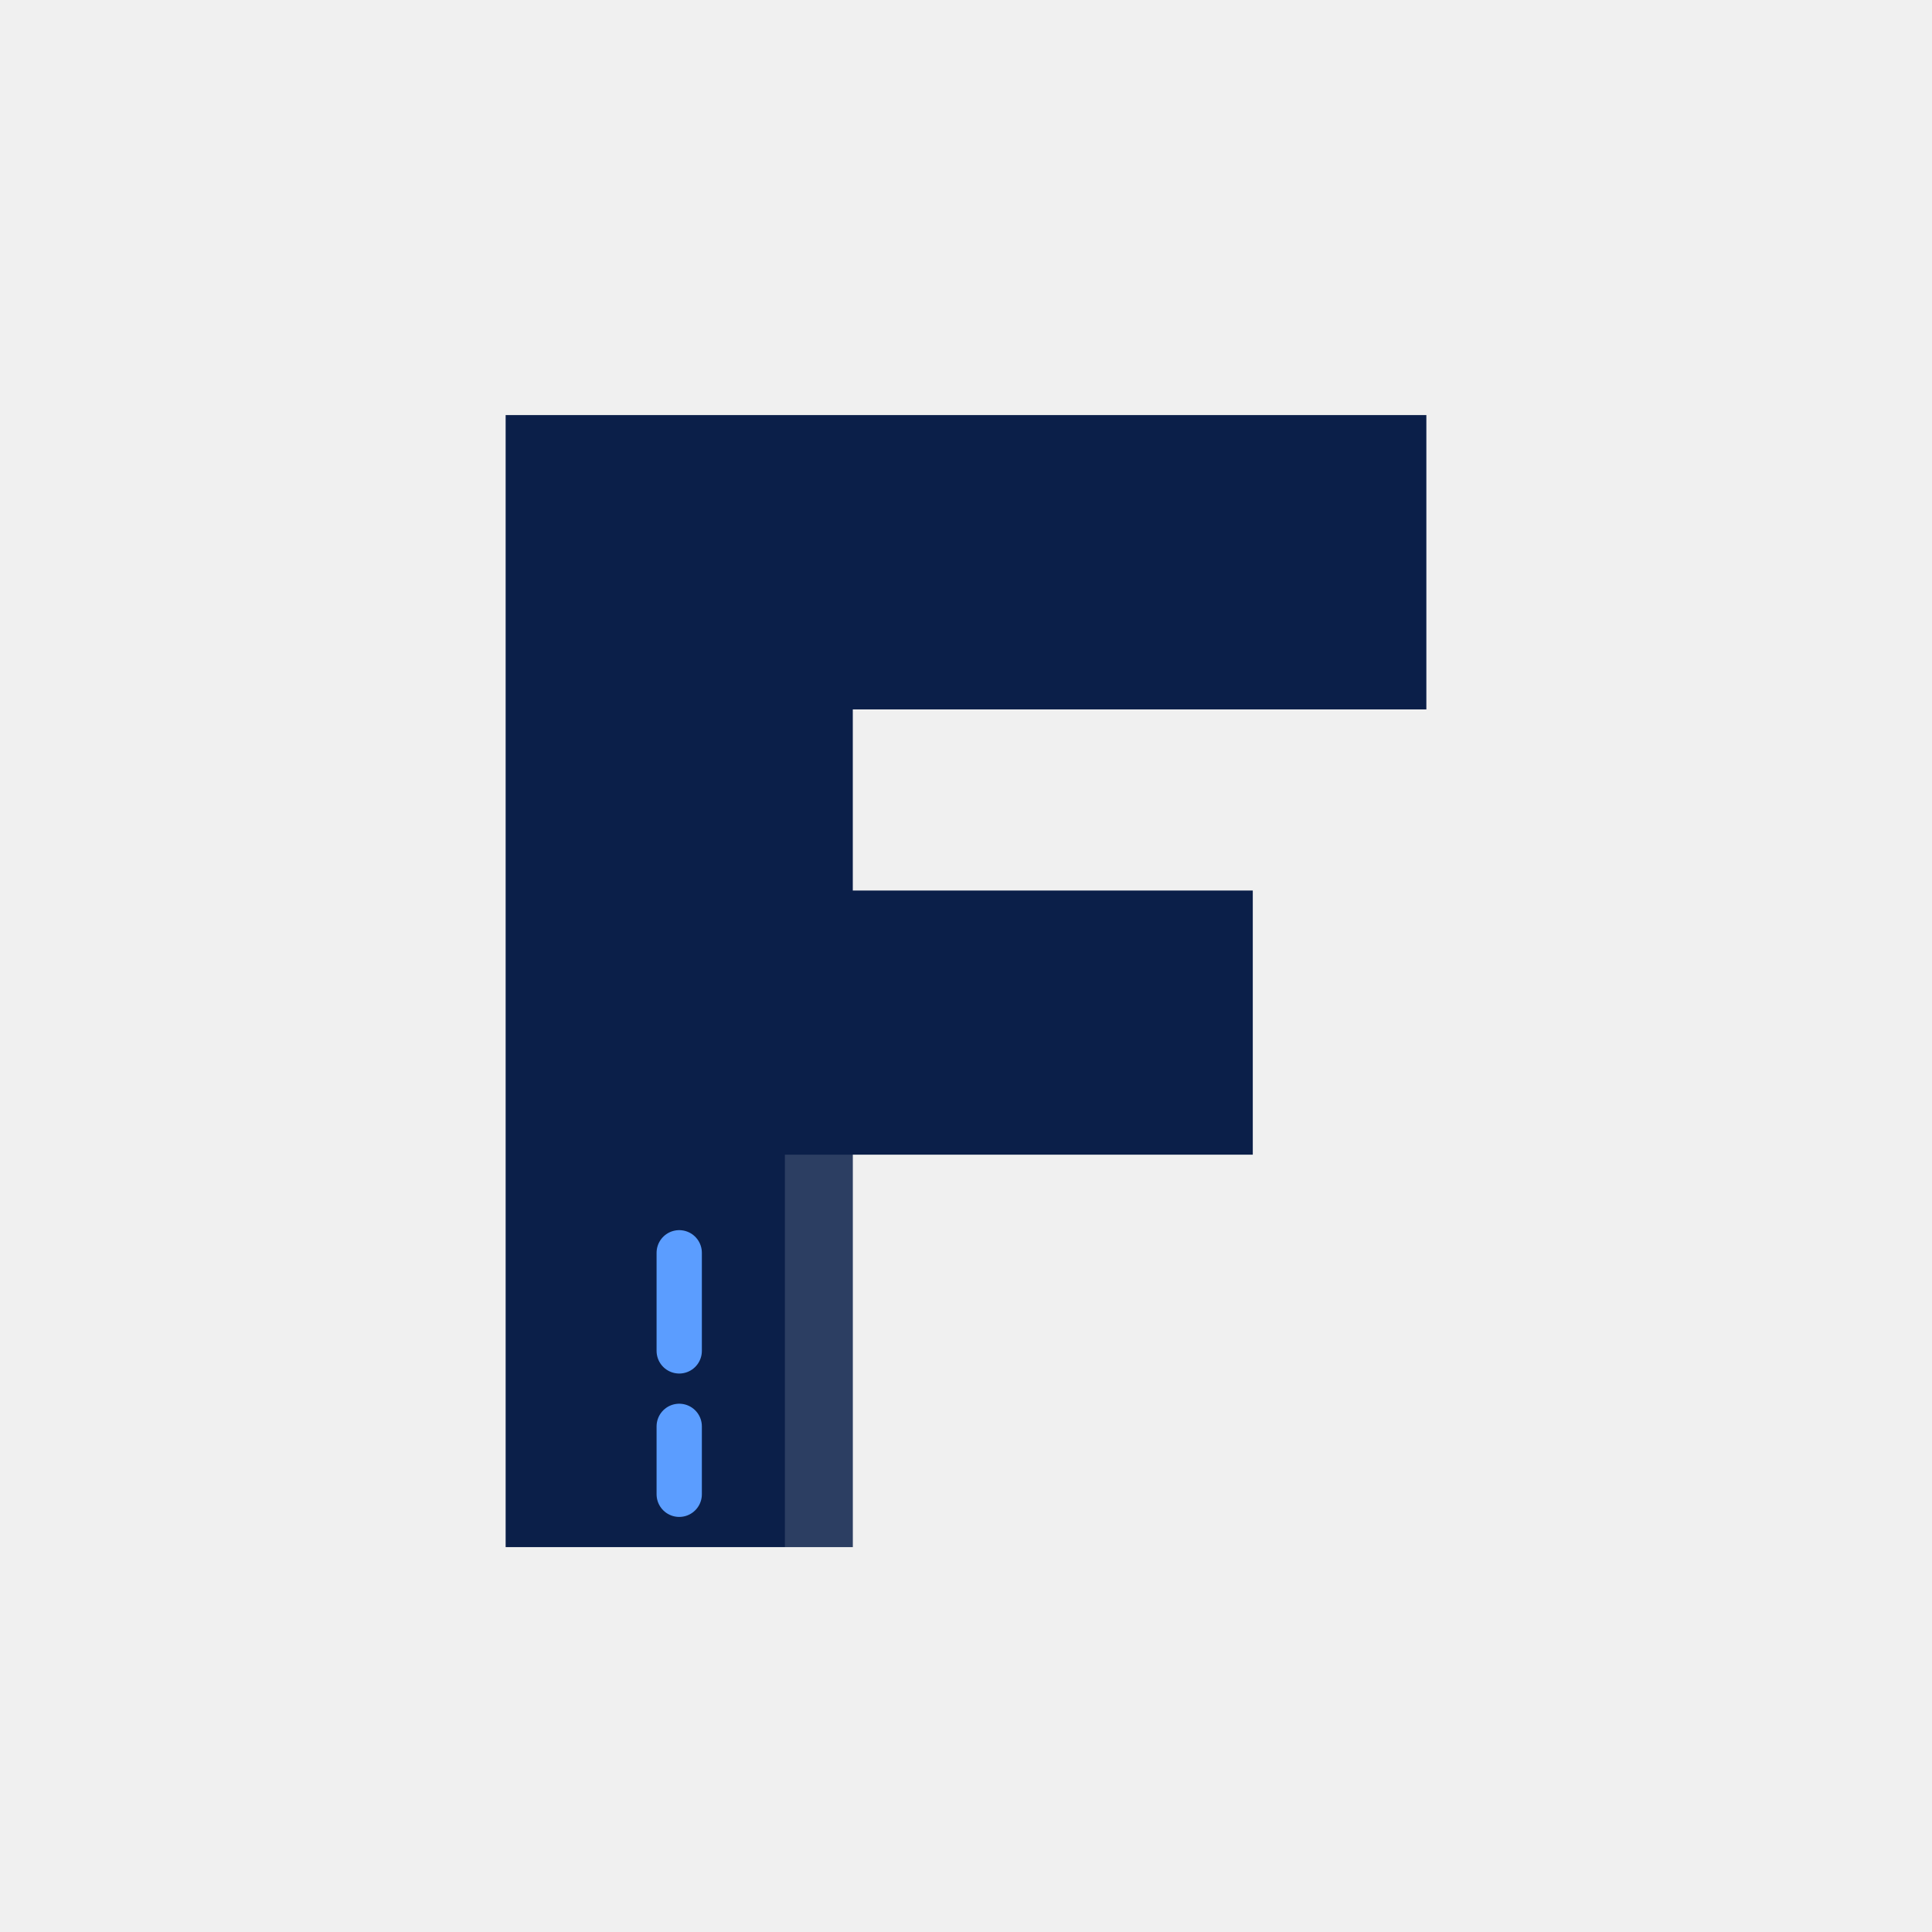
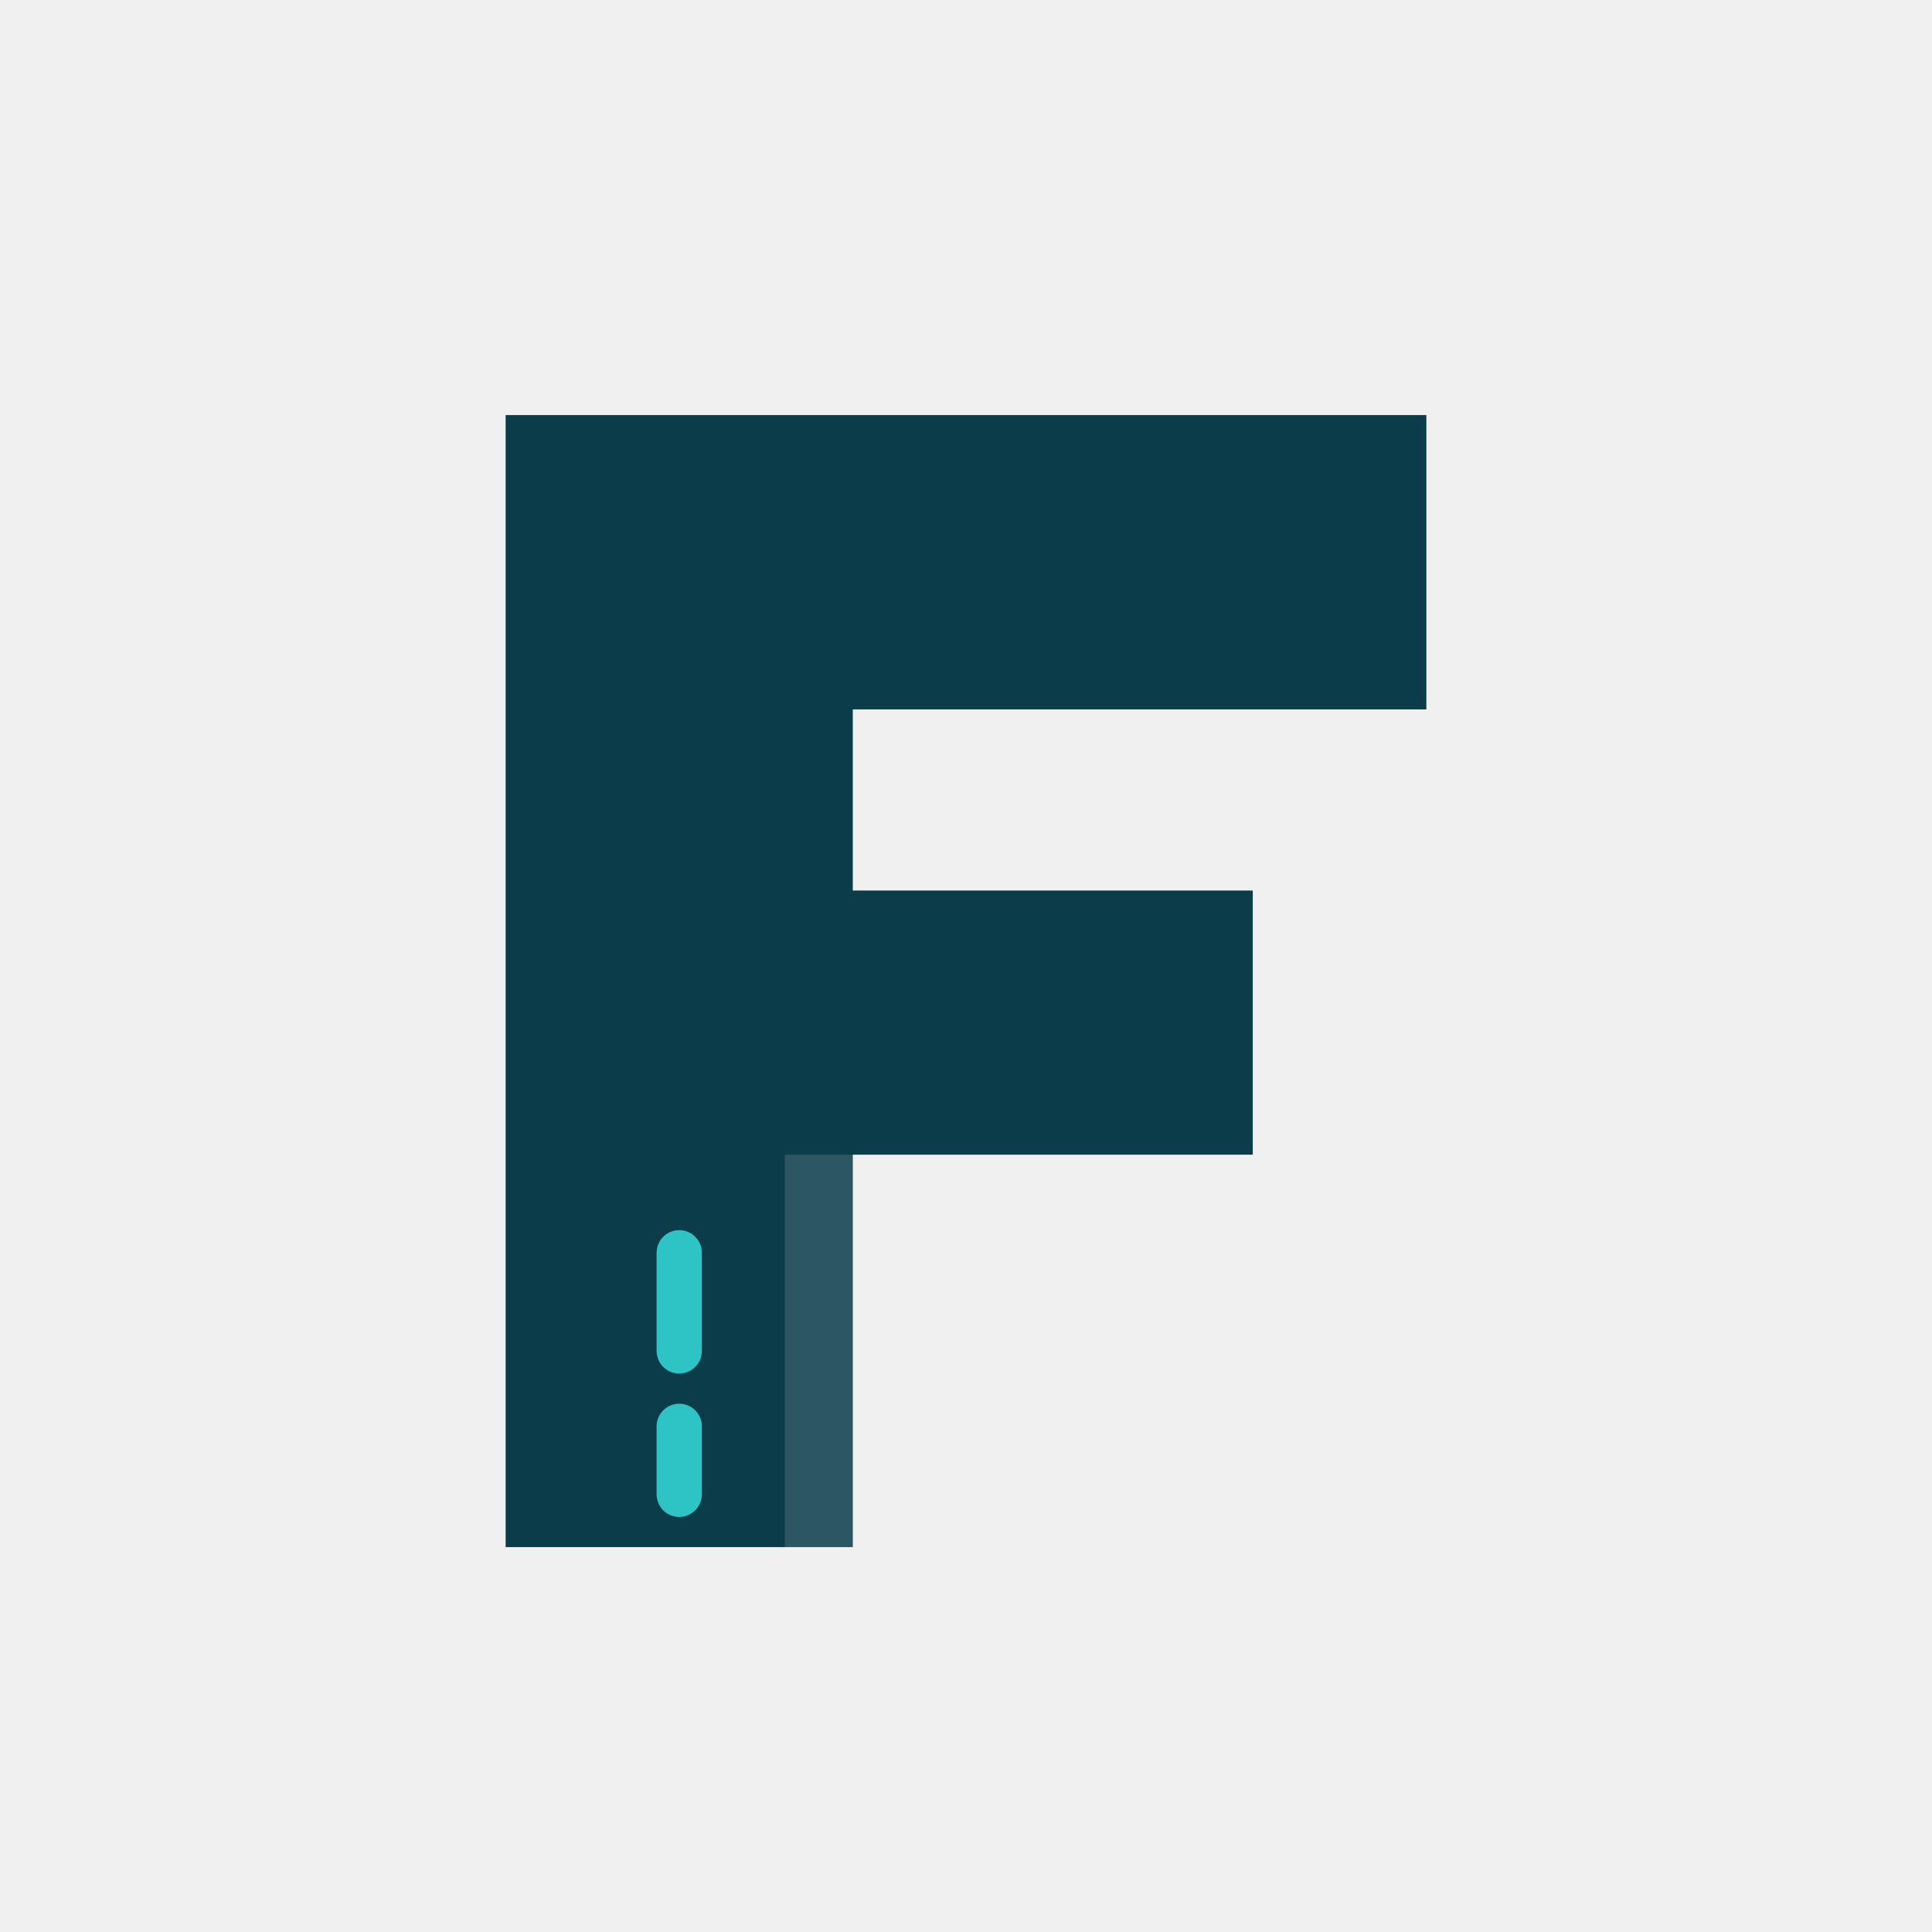
<svg xmlns="http://www.w3.org/2000/svg" viewBox="0 0 512 512" width="512" height="512">
  <g transform="translate(256 256) scale(1) translate(-256 -256)">
-     <path d="M134 110 L378 110 L378 188 L226 188 L226 236 L332 236 L332 306 L226 306 L226 410 L134 410 Z" fill="#0B1F49" />
-     <path d="M180 332 L180 358 M180 378 L180 396" stroke="#5B9DFF" stroke-width="12" stroke-linecap="round" />
+     <path d="M134 110 L378 110 L378 188 L226 188 L226 236 L332 236 L332 306 L226 306 L226 410 L134 410 Z" fill="#0B3C49" />
+     <path d="M180 332 L180 358 M180 378 L180 396" stroke="#2EC4C6" stroke-width="12" stroke-linecap="round" />
    <path d="M208 306 L226 306 L226 410 L208 410 Z" fill="#FFFFFF" opacity="0.14" />
  </g>
</svg>
